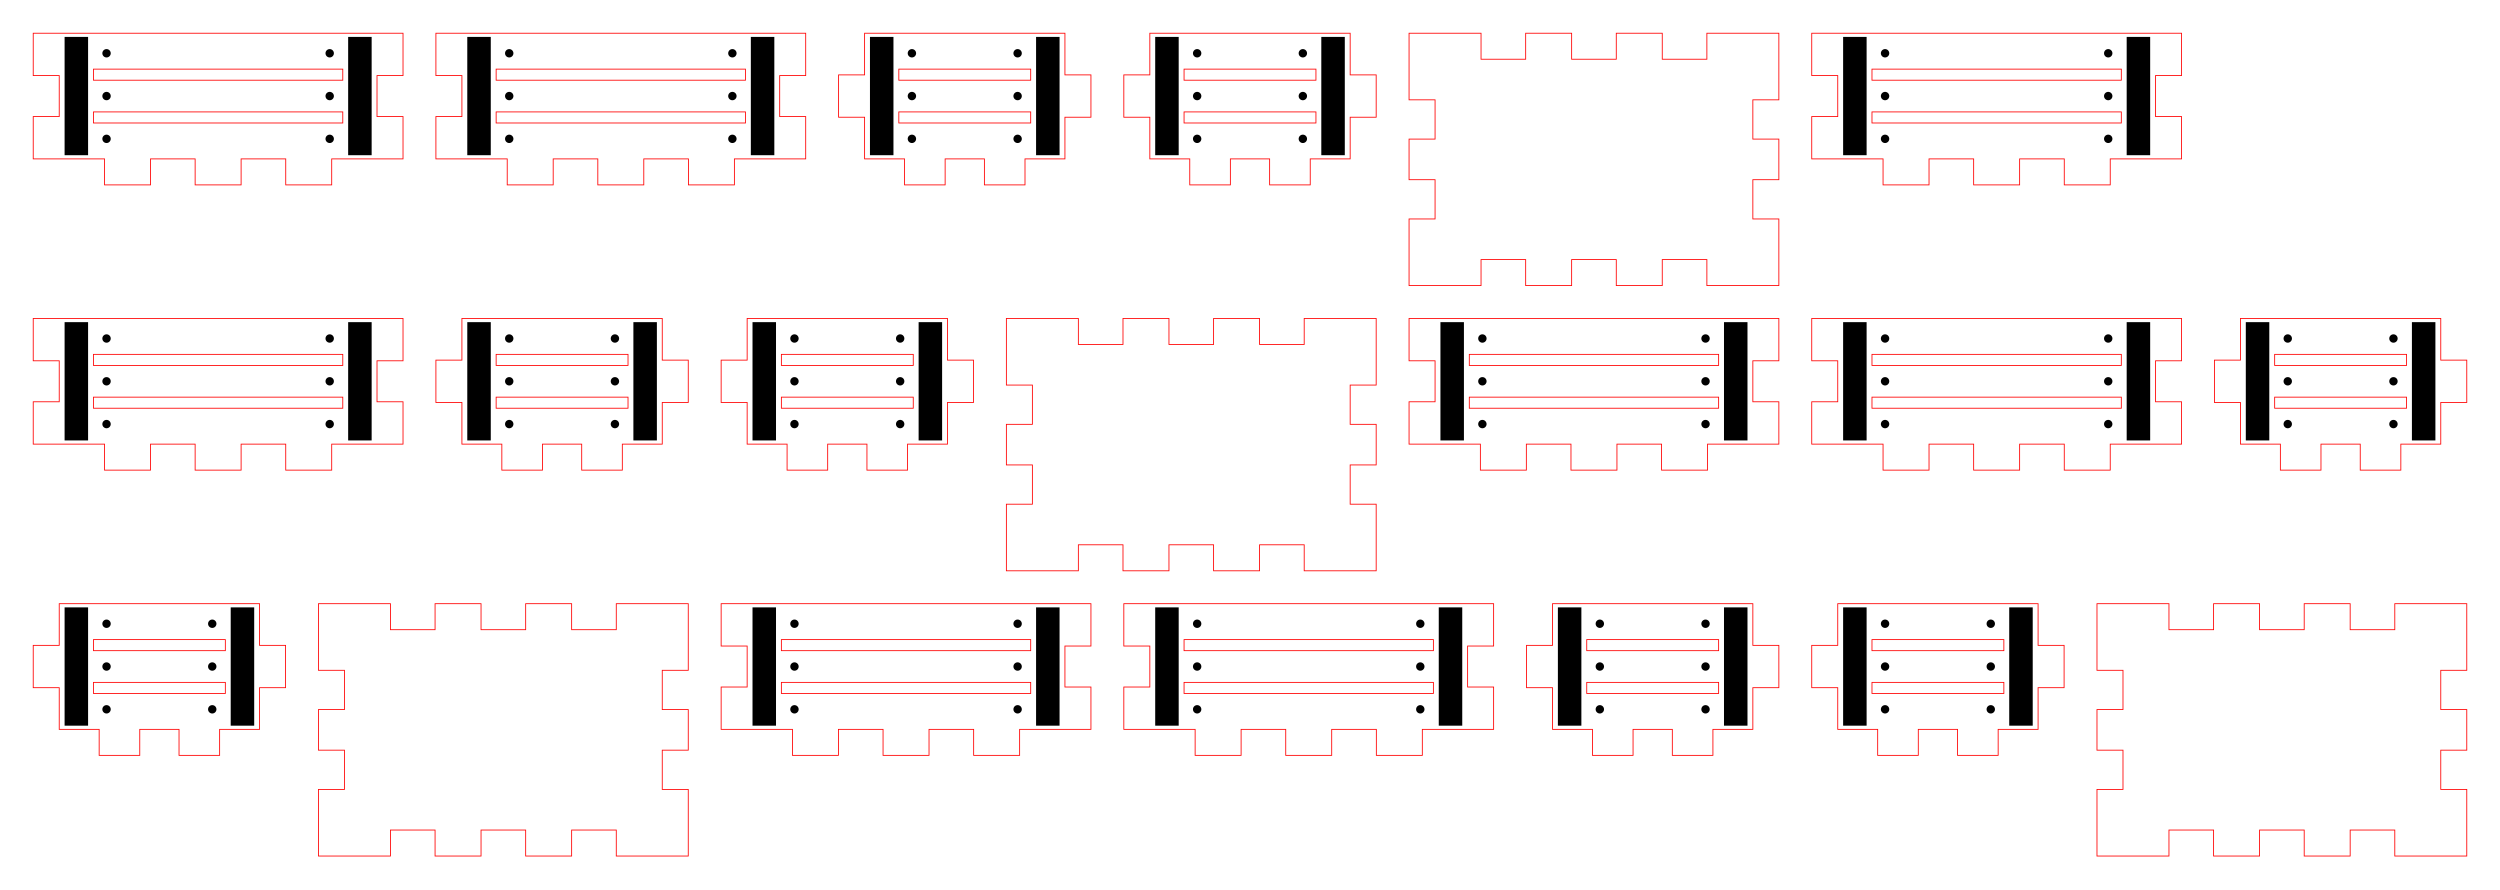
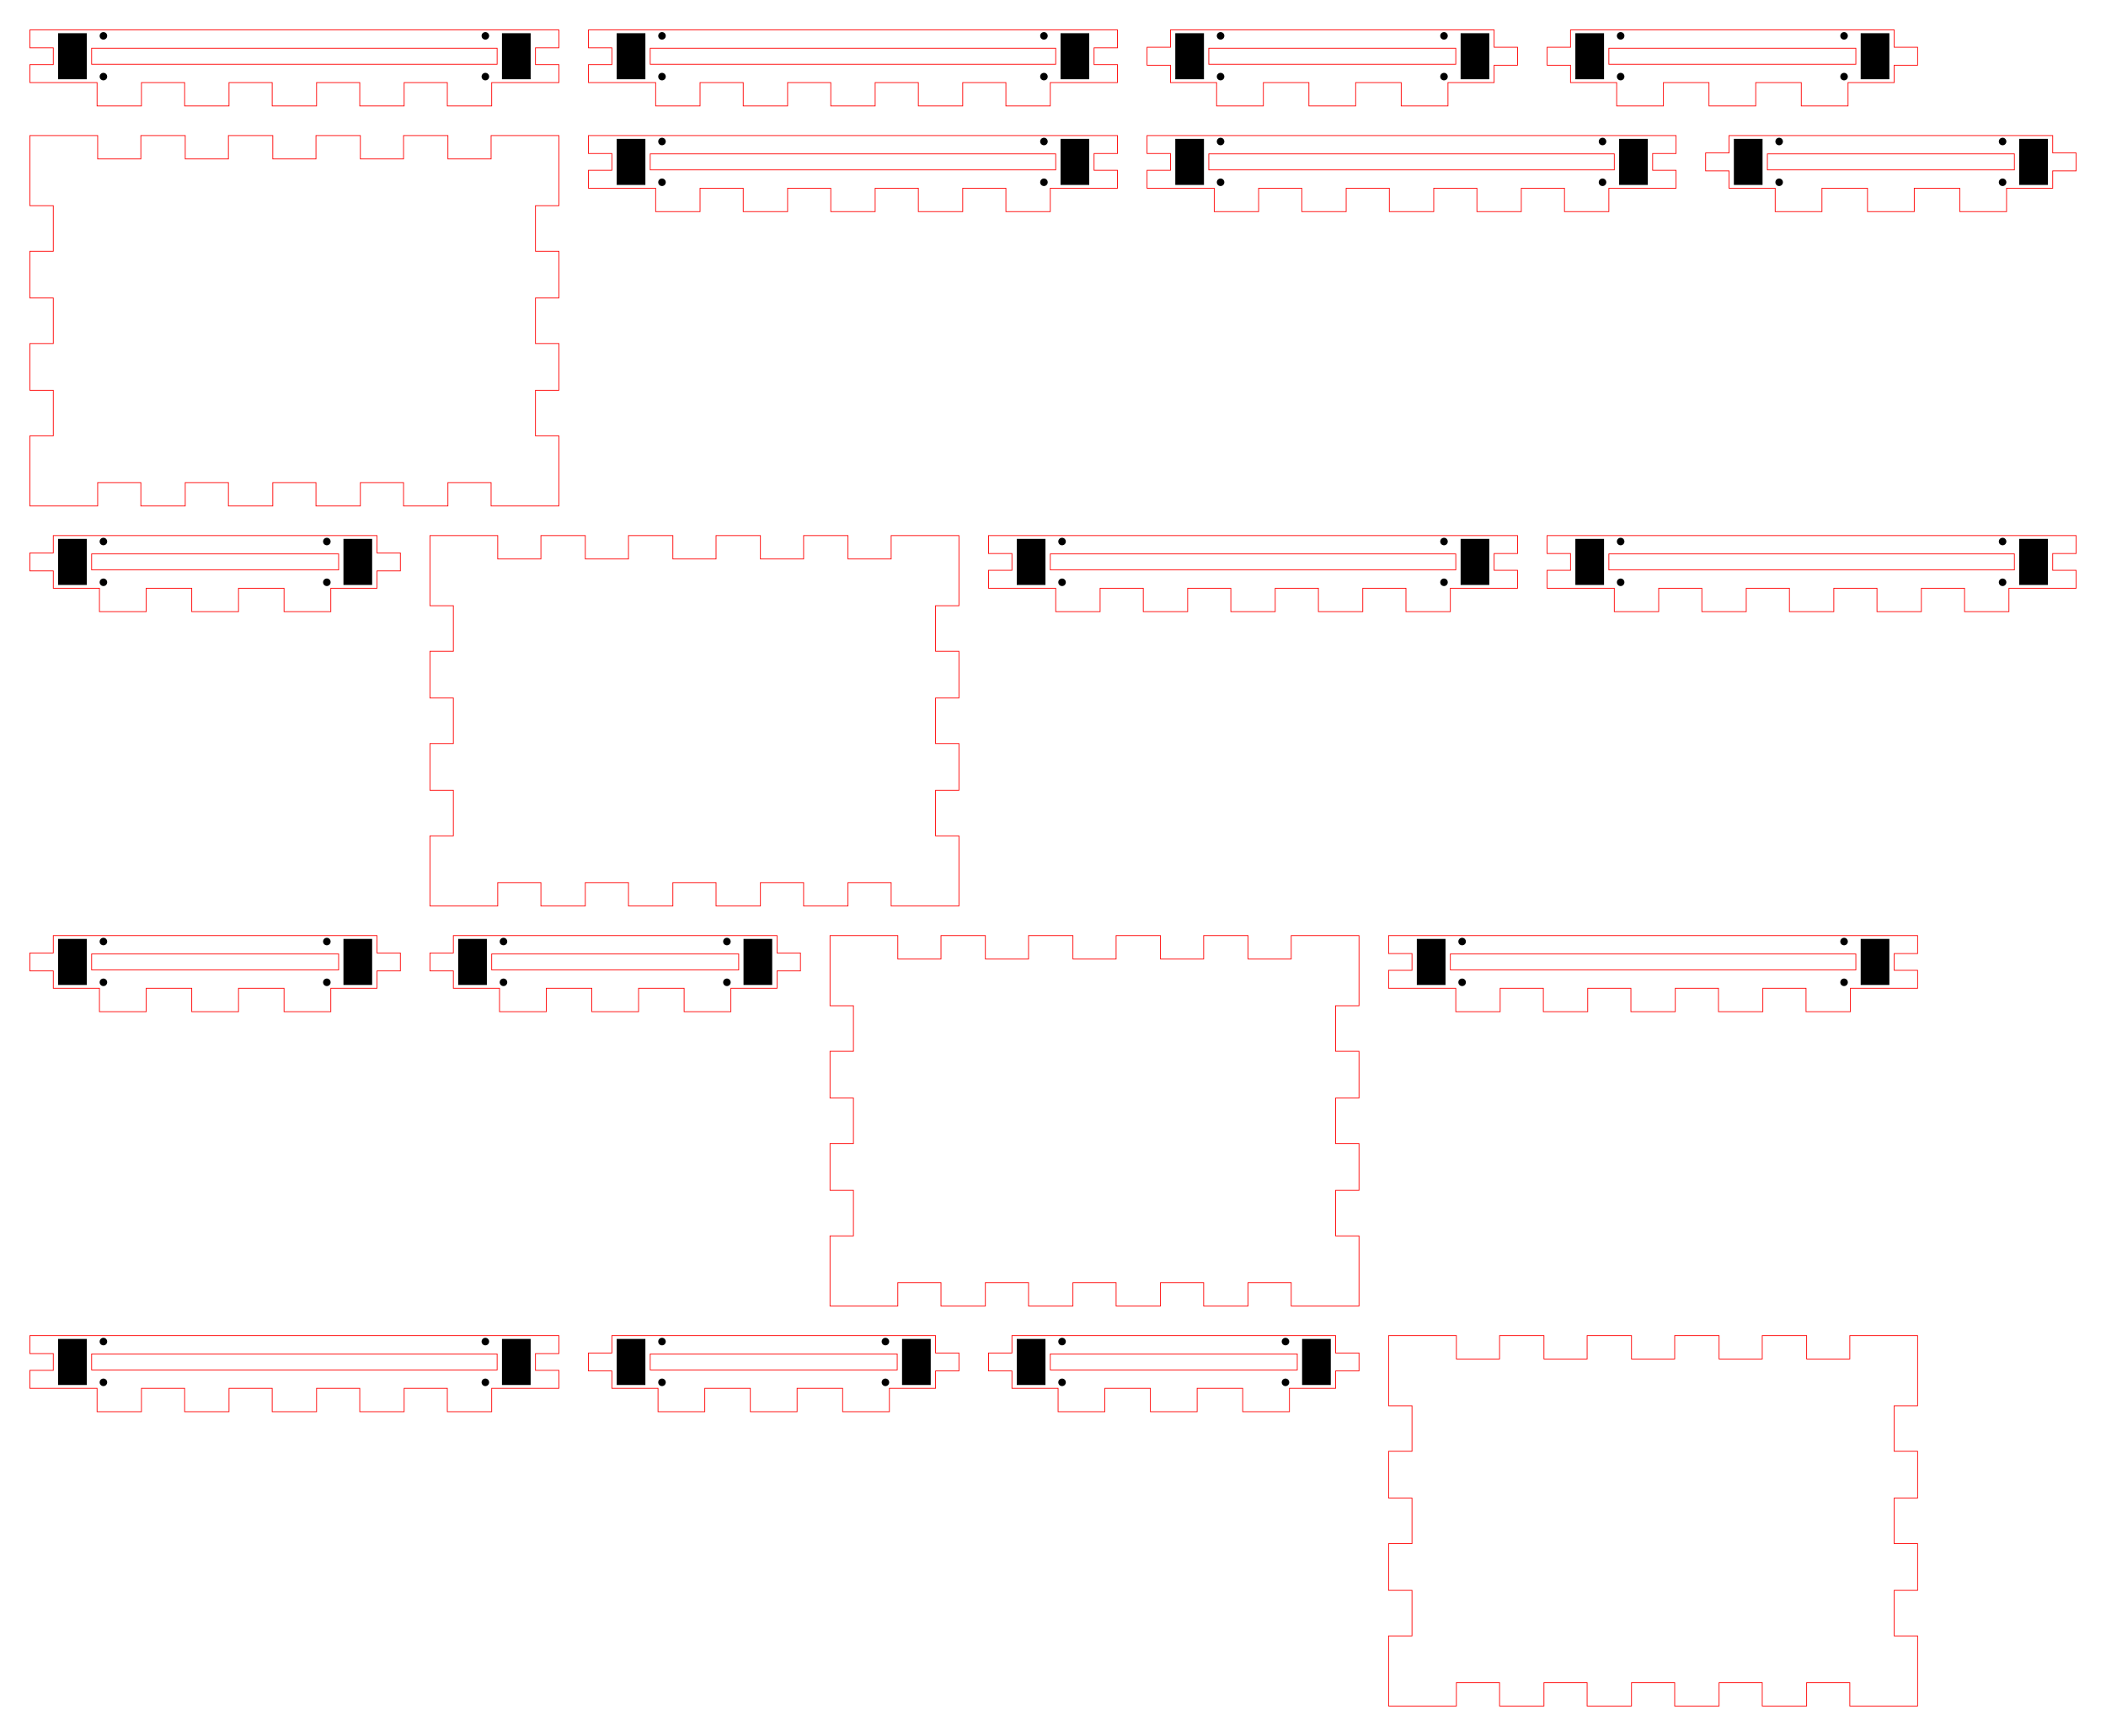
- <svg xmlns="http://www.w3.org/2000/svg" width="298mm" height="106mm" viewBox="0 0 298 106">
+ <svg xmlns="http://www.w3.org/2000/svg" width="279mm" height="230mm" viewBox="0 0 279 230">
  <g id="RASTER" class="layer-raster" fill="#000000" fill-rule="nonzero" stroke="none">
    <g class="piece" data-piece="crate-CRUMBLE-front">
-       <path d="M7.7 4.4L10.5 4.4L10.5 18.5L7.7 18.5Z" />
-       <path d="M41.5 4.4L44.3 4.4L44.3 18.5L41.5 18.5Z" />
-       <circle cx="12.7" cy="6.35" r="0.5" />
-       <circle cx="39.3" cy="6.35" r="0.5" />
-       <circle cx="12.7" cy="11.45" r="0.5" />
-       <circle cx="39.3" cy="11.45" r="0.5" />
-       <circle cx="12.7" cy="16.55" r="0.5" />
-       <circle cx="39.3" cy="16.55" r="0.5" />
+       <path d="M7.7 4.4L11.5 4.4L11.5 10.5L7.7 10.5Z" />
+       <path d="M66.5 4.4L70.3 4.4L70.3 10.5L66.5 10.5Z" />
+       <circle cx="13.7" cy="4.75" r="0.5" />
+       <circle cx="64.3" cy="4.75" r="0.5" />
+       <circle cx="13.7" cy="10.15" r="0.5" />
+       <circle cx="64.3" cy="10.15" r="0.5" />
    </g>
    <g class="piece" data-piece="crate-CRUMBLE-back">
-       <path d="M55.7 4.4L58.5 4.4L58.5 18.5L55.7 18.5Z" />
-       <path d="M89.5 4.4L92.3 4.4L92.3 18.5L89.5 18.5Z" />
-       <circle cx="60.7" cy="6.35" r="0.5" />
-       <circle cx="87.3" cy="6.35" r="0.5" />
-       <circle cx="60.7" cy="11.45" r="0.5" />
-       <circle cx="87.3" cy="11.45" r="0.5" />
-       <circle cx="60.7" cy="16.55" r="0.5" />
-       <circle cx="87.3" cy="16.55" r="0.5" />
+       <path d="M81.7 4.4L85.5 4.4L85.5 10.5L81.7 10.5Z" />
+       <path d="M140.5 4.4L144.3 4.4L144.3 10.5L140.5 10.5Z" />
+       <circle cx="87.7" cy="4.75" r="0.5" />
+       <circle cx="138.3" cy="4.75" r="0.5" />
+       <circle cx="87.7" cy="10.15" r="0.5" />
+       <circle cx="138.3" cy="10.15" r="0.5" />
    </g>
    <g class="piece" data-piece="crate-CRUMBLE-side-1">
-       <path d="M103.7 4.4L106.5 4.4L106.5 18.5L103.7 18.5Z" />
-       <path d="M123.5 4.4L126.3 4.4L126.3 18.5L123.5 18.5Z" />
-       <circle cx="108.7" cy="6.35" r="0.5" />
-       <circle cx="121.3" cy="6.35" r="0.5" />
-       <circle cx="108.7" cy="11.45" r="0.5" />
-       <circle cx="121.3" cy="11.45" r="0.5" />
-       <circle cx="108.7" cy="16.55" r="0.5" />
-       <circle cx="121.3" cy="16.55" r="0.5" />
+       <path d="M155.7 4.4L159.5 4.4L159.5 10.5L155.7 10.5Z" />
+       <path d="M193.5 4.4L197.3 4.4L197.3 10.5L193.5 10.5Z" />
+       <circle cx="161.7" cy="4.75" r="0.5" />
+       <circle cx="191.3" cy="4.75" r="0.5" />
+       <circle cx="161.7" cy="10.15" r="0.5" />
+       <circle cx="191.3" cy="10.15" r="0.5" />
    </g>
    <g class="piece" data-piece="crate-CRUMBLE-side-2">
-       <path d="M137.7 4.4L140.5 4.4L140.5 18.5L137.7 18.5Z" />
-       <path d="M157.5 4.4L160.3 4.4L160.3 18.5L157.5 18.5Z" />
-       <circle cx="142.7" cy="6.35" r="0.5" />
-       <circle cx="155.3" cy="6.35" r="0.5" />
-       <circle cx="142.7" cy="11.45" r="0.5" />
-       <circle cx="155.3" cy="11.45" r="0.5" />
-       <circle cx="142.7" cy="16.55" r="0.5" />
-       <circle cx="155.3" cy="16.55" r="0.5" />
+       <path d="M208.7 4.4L212.5 4.4L212.5 10.5L208.7 10.5Z" />
+       <path d="M246.5 4.4L250.3 4.4L250.3 10.5L246.5 10.5Z" />
+       <circle cx="214.7" cy="4.75" r="0.5" />
+       <circle cx="244.3" cy="4.75" r="0.5" />
+       <circle cx="214.7" cy="10.15" r="0.5" />
+       <circle cx="244.3" cy="10.15" r="0.5" />
    </g>
    <g class="piece" data-piece="crate-BISCOTTI-front">
-       <path d="M219.7 4.4L222.5 4.4L222.5 18.5L219.7 18.5Z" />
-       <path d="M253.5 4.4L256.3 4.4L256.3 18.5L253.5 18.5Z" />
-       <circle cx="224.7" cy="6.35" r="0.5" />
-       <circle cx="251.3" cy="6.35" r="0.5" />
-       <circle cx="224.7" cy="11.45" r="0.5" />
-       <circle cx="251.3" cy="11.45" r="0.5" />
-       <circle cx="224.7" cy="16.55" r="0.5" />
-       <circle cx="251.3" cy="16.55" r="0.5" />
+       <path d="M81.7 18.4L85.5 18.4L85.5 24.5L81.7 24.5Z" />
+       <path d="M140.5 18.4L144.3 18.4L144.3 24.5L140.5 24.5Z" />
+       <circle cx="87.7" cy="18.75" r="0.5" />
+       <circle cx="138.3" cy="18.75" r="0.5" />
+       <circle cx="87.7" cy="24.15" r="0.5" />
+       <circle cx="138.3" cy="24.15" r="0.5" />
    </g>
    <g class="piece" data-piece="crate-BISCOTTI-back">
-       <path d="M7.7 38.4L10.5 38.4L10.5 52.5L7.7 52.5Z" />
-       <path d="M41.5 38.4L44.3 38.4L44.3 52.5L41.5 52.5Z" />
-       <circle cx="12.7" cy="40.35" r="0.5" />
-       <circle cx="39.3" cy="40.35" r="0.5" />
-       <circle cx="12.7" cy="45.45" r="0.5" />
-       <circle cx="39.3" cy="45.45" r="0.5" />
-       <circle cx="12.7" cy="50.55" r="0.5" />
-       <circle cx="39.3" cy="50.55" r="0.5" />
+       <path d="M155.7 18.4L159.5 18.4L159.5 24.5L155.7 24.5Z" />
+       <path d="M214.5 18.4L218.3 18.4L218.3 24.5L214.5 24.5Z" />
+       <circle cx="161.7" cy="18.75" r="0.5" />
+       <circle cx="212.3" cy="18.75" r="0.5" />
+       <circle cx="161.7" cy="24.15" r="0.5" />
+       <circle cx="212.3" cy="24.15" r="0.5" />
    </g>
    <g class="piece" data-piece="crate-BISCOTTI-side-1">
-       <path d="M55.7 38.4L58.5 38.4L58.5 52.5L55.7 52.5Z" />
-       <path d="M75.5 38.4L78.3 38.4L78.3 52.5L75.5 52.5Z" />
-       <circle cx="60.7" cy="40.35" r="0.5" />
-       <circle cx="73.3" cy="40.35" r="0.5" />
-       <circle cx="60.7" cy="45.45" r="0.5" />
-       <circle cx="73.3" cy="45.45" r="0.5" />
-       <circle cx="60.7" cy="50.55" r="0.5" />
-       <circle cx="73.3" cy="50.55" r="0.5" />
+       <path d="M229.7 18.4L233.5 18.4L233.5 24.5L229.7 24.5Z" />
+       <path d="M267.5 18.4L271.3 18.4L271.3 24.5L267.5 24.5Z" />
+       <circle cx="235.7" cy="18.75" r="0.5" />
+       <circle cx="265.3" cy="18.75" r="0.5" />
+       <circle cx="235.7" cy="24.15" r="0.5" />
+       <circle cx="265.3" cy="24.15" r="0.5" />
    </g>
    <g class="piece" data-piece="crate-BISCOTTI-side-2">
-       <path d="M89.7 38.4L92.5 38.4L92.5 52.5L89.7 52.5Z" />
-       <path d="M109.5 38.4L112.3 38.4L112.3 52.5L109.5 52.5Z" />
-       <circle cx="94.7" cy="40.35" r="0.5" />
-       <circle cx="107.3" cy="40.35" r="0.5" />
-       <circle cx="94.7" cy="45.45" r="0.5" />
-       <circle cx="107.3" cy="45.45" r="0.5" />
-       <circle cx="94.7" cy="50.55" r="0.5" />
-       <circle cx="107.3" cy="50.55" r="0.5" />
+       <path d="M7.7 71.4L11.5 71.4L11.5 77.5L7.7 77.5Z" />
+       <path d="M45.5 71.4L49.3 71.4L49.3 77.5L45.5 77.5Z" />
+       <circle cx="13.7" cy="71.75" r="0.5" />
+       <circle cx="43.3" cy="71.75" r="0.5" />
+       <circle cx="13.7" cy="77.15" r="0.5" />
+       <circle cx="43.3" cy="77.15" r="0.5" />
    </g>
    <g class="piece" data-piece="crate-GINGERSNAP-front">
-       <path d="M171.7 38.4L174.5 38.4L174.5 52.5L171.7 52.5Z" />
-       <path d="M205.5 38.4L208.3 38.4L208.3 52.5L205.5 52.5Z" />
-       <circle cx="176.7" cy="40.35" r="0.5" />
-       <circle cx="203.3" cy="40.35" r="0.5" />
-       <circle cx="176.7" cy="45.45" r="0.5" />
-       <circle cx="203.3" cy="45.45" r="0.5" />
-       <circle cx="176.7" cy="50.55" r="0.5" />
-       <circle cx="203.3" cy="50.55" r="0.5" />
+       <path d="M134.7 71.4L138.5 71.4L138.5 77.5L134.7 77.5Z" />
+       <path d="M193.5 71.4L197.3 71.4L197.3 77.5L193.5 77.5Z" />
+       <circle cx="140.7" cy="71.75" r="0.5" />
+       <circle cx="191.3" cy="71.75" r="0.5" />
+       <circle cx="140.7" cy="77.15" r="0.5" />
+       <circle cx="191.3" cy="77.15" r="0.5" />
    </g>
    <g class="piece" data-piece="crate-GINGERSNAP-back">
-       <path d="M219.7 38.4L222.5 38.4L222.5 52.5L219.7 52.5Z" />
-       <path d="M253.5 38.4L256.3 38.4L256.3 52.5L253.5 52.5Z" />
-       <circle cx="224.7" cy="40.35" r="0.5" />
-       <circle cx="251.3" cy="40.35" r="0.5" />
-       <circle cx="224.7" cy="45.45" r="0.5" />
-       <circle cx="251.3" cy="45.45" r="0.5" />
-       <circle cx="224.7" cy="50.55" r="0.5" />
-       <circle cx="251.3" cy="50.55" r="0.5" />
+       <path d="M208.7 71.4L212.5 71.4L212.5 77.5L208.7 77.5Z" />
+       <path d="M267.5 71.4L271.3 71.4L271.3 77.5L267.5 77.5Z" />
+       <circle cx="214.7" cy="71.75" r="0.5" />
+       <circle cx="265.3" cy="71.75" r="0.5" />
+       <circle cx="214.7" cy="77.15" r="0.5" />
+       <circle cx="265.3" cy="77.15" r="0.5" />
    </g>
    <g class="piece" data-piece="crate-GINGERSNAP-side-1">
-       <path d="M267.7 38.4L270.5 38.4L270.5 52.5L267.7 52.5Z" />
-       <path d="M287.5 38.4L290.3 38.4L290.3 52.5L287.5 52.5Z" />
-       <circle cx="272.7" cy="40.35" r="0.5" />
-       <circle cx="285.3" cy="40.35" r="0.5" />
-       <circle cx="272.7" cy="45.45" r="0.5" />
-       <circle cx="285.3" cy="45.45" r="0.5" />
-       <circle cx="272.7" cy="50.55" r="0.5" />
-       <circle cx="285.3" cy="50.55" r="0.5" />
+       <path d="M7.7 124.4L11.5 124.4L11.5 130.5L7.7 130.5Z" />
+       <path d="M45.5 124.4L49.3 124.4L49.3 130.5L45.5 130.5Z" />
+       <circle cx="13.7" cy="124.75" r="0.5" />
+       <circle cx="43.3" cy="124.75" r="0.5" />
+       <circle cx="13.7" cy="130.15" r="0.5" />
+       <circle cx="43.3" cy="130.15" r="0.5" />
    </g>
    <g class="piece" data-piece="crate-GINGERSNAP-side-2">
-       <path d="M7.7 72.4L10.5 72.4L10.5 86.5L7.7 86.5Z" />
-       <path d="M27.5 72.4L30.3 72.4L30.3 86.5L27.5 86.5Z" />
-       <circle cx="12.7" cy="74.35" r="0.5" />
-       <circle cx="25.3" cy="74.35" r="0.5" />
-       <circle cx="12.7" cy="79.45" r="0.5" />
-       <circle cx="25.3" cy="79.45" r="0.5" />
-       <circle cx="12.7" cy="84.55" r="0.5" />
-       <circle cx="25.3" cy="84.55" r="0.5" />
+       <path d="M60.7 124.4L64.5 124.4L64.5 130.5L60.7 130.5Z" />
+       <path d="M98.5 124.4L102.3 124.4L102.3 130.5L98.5 130.5Z" />
+       <circle cx="66.7" cy="124.75" r="0.5" />
+       <circle cx="96.3" cy="124.75" r="0.5" />
+       <circle cx="66.7" cy="130.15" r="0.5" />
+       <circle cx="96.3" cy="130.15" r="0.5" />
    </g>
    <g class="piece" data-piece="crate-SHORTBREAD-front">
-       <path d="M89.7 72.4L92.5 72.4L92.5 86.5L89.7 86.5Z" />
-       <path d="M123.5 72.4L126.3 72.4L126.3 86.5L123.5 86.5Z" />
-       <circle cx="94.7" cy="74.35" r="0.5" />
-       <circle cx="121.3" cy="74.35" r="0.5" />
-       <circle cx="94.7" cy="79.45" r="0.5" />
-       <circle cx="121.3" cy="79.45" r="0.5" />
-       <circle cx="94.7" cy="84.55" r="0.5" />
-       <circle cx="121.3" cy="84.55" r="0.5" />
+       <path d="M187.7 124.4L191.5 124.4L191.5 130.5L187.7 130.5Z" />
+       <path d="M246.5 124.4L250.3 124.4L250.3 130.5L246.5 130.5Z" />
+       <circle cx="193.7" cy="124.75" r="0.5" />
+       <circle cx="244.3" cy="124.75" r="0.5" />
+       <circle cx="193.7" cy="130.15" r="0.5" />
+       <circle cx="244.3" cy="130.15" r="0.5" />
    </g>
    <g class="piece" data-piece="crate-SHORTBREAD-back">
-       <path d="M137.7 72.4L140.5 72.4L140.5 86.5L137.7 86.5Z" />
-       <path d="M171.5 72.4L174.3 72.4L174.3 86.5L171.5 86.5Z" />
-       <circle cx="142.7" cy="74.35" r="0.5" />
-       <circle cx="169.3" cy="74.35" r="0.5" />
-       <circle cx="142.7" cy="79.45" r="0.5" />
-       <circle cx="169.3" cy="79.45" r="0.5" />
-       <circle cx="142.7" cy="84.55" r="0.5" />
-       <circle cx="169.3" cy="84.55" r="0.5" />
+       <path d="M7.7 177.4L11.5 177.4L11.5 183.5L7.7 183.5Z" />
+       <path d="M66.5 177.4L70.3 177.4L70.3 183.5L66.5 183.5Z" />
+       <circle cx="13.7" cy="177.75" r="0.5" />
+       <circle cx="64.3" cy="177.75" r="0.5" />
+       <circle cx="13.7" cy="183.15" r="0.5" />
+       <circle cx="64.3" cy="183.15" r="0.5" />
    </g>
    <g class="piece" data-piece="crate-SHORTBREAD-side-1">
-       <path d="M185.7 72.4L188.5 72.4L188.5 86.5L185.7 86.5Z" />
-       <path d="M205.5 72.4L208.3 72.4L208.3 86.5L205.5 86.5Z" />
-       <circle cx="190.7" cy="74.35" r="0.5" />
-       <circle cx="203.3" cy="74.35" r="0.5" />
-       <circle cx="190.7" cy="79.45" r="0.5" />
-       <circle cx="203.3" cy="79.45" r="0.5" />
-       <circle cx="190.7" cy="84.55" r="0.5" />
-       <circle cx="203.3" cy="84.55" r="0.5" />
+       <path d="M81.7 177.4L85.5 177.4L85.5 183.5L81.7 183.5Z" />
+       <path d="M119.5 177.4L123.3 177.4L123.3 183.5L119.5 183.5Z" />
+       <circle cx="87.7" cy="177.75" r="0.5" />
+       <circle cx="117.3" cy="177.75" r="0.5" />
+       <circle cx="87.7" cy="183.15" r="0.5" />
+       <circle cx="117.3" cy="183.15" r="0.5" />
    </g>
    <g class="piece" data-piece="crate-SHORTBREAD-side-2">
-       <path d="M219.7 72.4L222.5 72.4L222.5 86.5L219.7 86.5Z" />
-       <path d="M239.5 72.4L242.3 72.4L242.3 86.5L239.5 86.5Z" />
-       <circle cx="224.7" cy="74.35" r="0.5" />
-       <circle cx="237.3" cy="74.35" r="0.5" />
-       <circle cx="224.7" cy="79.45" r="0.5" />
-       <circle cx="237.3" cy="79.45" r="0.5" />
-       <circle cx="224.7" cy="84.55" r="0.5" />
-       <circle cx="237.3" cy="84.55" r="0.5" />
+       <path d="M134.7 177.4L138.5 177.4L138.5 183.5L134.7 183.5Z" />
+       <path d="M172.5 177.4L176.3 177.4L176.3 183.5L172.5 183.5Z" />
+       <circle cx="140.7" cy="177.75" r="0.5" />
+       <circle cx="170.3" cy="177.75" r="0.5" />
+       <circle cx="140.7" cy="183.15" r="0.5" />
+       <circle cx="170.3" cy="183.15" r="0.5" />
    </g>
  </g>
  <g id="CUT" class="layer-cut" fill="none" stroke="#ff0000" stroke-width="0.1">
    <g class="piece" data-piece="crate-CRUMBLE-front">
-       <path d="M7.1 3.96L44.9 3.96L48.04 3.96L48.04 9.007L44.94 9.007L44.94 13.893L48.04 13.893L48.04 18.94L44.9 18.94L39.54 18.94L39.54 22.04L34.06 22.04L34.06 18.94L28.74 18.94L28.74 22.04L23.26 22.04L23.26 18.94L17.94 18.94L17.94 22.04L12.46 22.04L12.46 18.94L7.1 18.94L3.96 18.94L3.96 13.893L7.06 13.893L7.06 9.007L3.96 9.007L3.96 3.96Z" />
-       <path d="M11.14 8.24L40.86 8.24L40.86 9.56L11.14 9.56Z" />
-       <path d="M11.14 13.34L40.86 13.34L40.86 14.66L11.14 14.66Z" />
+       <path d="M7.1 3.96L70.9 3.96L74.04 3.96L74.04 6.34L70.94 6.34L70.94 8.56L74.04 8.56L74.04 10.94L70.9 10.94L65.14 10.94L65.14 14.04L59.26 14.04L59.26 10.94L53.54 10.94L53.54 14.04L47.66 14.04L47.66 10.94L41.94 10.94L41.94 14.04L36.06 14.04L36.06 10.94L30.34 10.94L30.34 14.04L24.46 14.04L24.46 10.94L18.74 10.94L18.74 14.04L12.86 14.04L12.86 10.94L7.1 10.94L3.96 10.94L3.96 8.56L7.06 8.56L7.06 6.34L3.96 6.34L3.96 3.96Z" />
+       <path d="M12.14 6.39L65.86 6.39L65.86 8.51L12.14 8.51Z" />
    </g>
    <g class="piece" data-piece="crate-CRUMBLE-back">
-       <path d="M55.1 3.96L92.9 3.96L96.04 3.96L96.04 9.007L92.94 9.007L92.94 13.893L96.04 13.893L96.04 18.94L92.9 18.94L87.54 18.94L87.54 22.04L82.06 22.04L82.06 18.94L76.74 18.94L76.74 22.04L71.26 22.04L71.26 18.94L65.94 18.94L65.94 22.04L60.46 22.04L60.46 18.94L55.1 18.94L51.96 18.94L51.96 13.893L55.06 13.893L55.06 9.007L51.96 9.007L51.96 3.96Z" />
-       <path d="M59.14 8.24L88.86 8.24L88.86 9.56L59.14 9.56Z" />
-       <path d="M59.14 13.34L88.86 13.34L88.86 14.66L59.14 14.66Z" />
+       <path d="M81.1 3.96L144.9 3.96L148.04 3.96L148.04 6.34L144.94 6.34L144.94 8.56L148.04 8.56L148.04 10.94L144.9 10.94L139.14 10.94L139.14 14.04L133.26 14.04L133.26 10.94L127.54 10.94L127.54 14.04L121.66 14.04L121.66 10.94L115.94 10.94L115.94 14.04L110.06 14.04L110.06 10.94L104.34 10.94L104.34 14.04L98.46 14.04L98.46 10.94L92.74 10.94L92.74 14.04L86.86 14.04L86.86 10.94L81.1 10.94L77.96 10.94L77.96 8.56L81.06 8.56L81.06 6.34L77.96 6.34L77.96 3.96Z" />
+       <path d="M86.14 6.39L139.86 6.39L139.86 8.51L86.14 8.51Z" />
    </g>
    <g class="piece" data-piece="crate-CRUMBLE-side-1">
-       <path d="M103.06 3.96L126.94 3.96L126.94 8.927L130.04 8.927L130.04 13.973L126.94 13.973L126.94 18.94L122.18 18.94L122.18 22.04L117.34 22.04L117.34 18.94L112.66 18.94L112.66 22.04L107.82 22.04L107.82 18.94L103.06 18.94L103.06 13.973L99.96 13.973L99.96 8.927L103.06 8.927Z" />
-       <path d="M107.14 8.24L122.86 8.24L122.86 9.56L107.14 9.56Z" />
-       <path d="M107.14 13.34L122.86 13.34L122.86 14.66L107.14 14.66Z" />
+       <path d="M155.06 3.96L197.94 3.96L197.94 6.26L201.04 6.26L201.04 8.64L197.94 8.64L197.94 10.94L191.826 10.94L191.826 14.04L185.631 14.04L185.631 10.94L179.597 10.94L179.597 14.04L173.403 14.04L173.403 10.94L167.369 10.94L167.369 14.04L161.174 14.04L161.174 10.94L155.06 10.94L155.06 8.64L151.96 8.64L151.96 6.26L155.06 6.26Z" />
+       <path d="M160.14 6.39L192.86 6.39L192.86 8.51L160.14 8.51Z" />
    </g>
    <g class="piece" data-piece="crate-CRUMBLE-side-2">
-       <path d="M137.06 3.96L160.94 3.96L160.94 8.927L164.04 8.927L164.04 13.973L160.94 13.973L160.94 18.94L156.18 18.94L156.18 22.04L151.34 22.04L151.34 18.94L146.66 18.94L146.66 22.04L141.82 22.04L141.82 18.94L137.06 18.94L137.06 13.973L133.96 13.973L133.96 8.927L137.06 8.927Z" />
-       <path d="M141.14 8.24L156.86 8.24L156.86 9.56L141.14 9.56Z" />
-       <path d="M141.14 13.34L156.86 13.34L156.86 14.66L141.14 14.66Z" />
+       <path d="M208.06 3.96L250.94 3.96L250.94 6.26L254.04 6.26L254.04 8.64L250.94 8.64L250.94 10.94L244.826 10.94L244.826 14.04L238.631 14.04L238.631 10.94L232.597 10.94L232.597 14.04L226.403 14.04L226.403 10.94L220.369 10.94L220.369 14.04L214.174 14.04L214.174 10.94L208.06 10.94L208.06 8.64L204.96 8.64L204.96 6.26L208.06 6.26Z" />
+       <path d="M213.14 6.39L245.86 6.39L245.86 8.51L213.14 8.51Z" />
    </g>
    <g class="piece" data-piece="crate-CRUMBLE-base">
-       <path d="M167.96 3.96L171.1 3.96L176.54 3.96L176.54 7.06L181.86 7.06L181.86 3.96L187.34 3.96L187.34 7.06L192.66 7.06L192.66 3.96L198.14 3.96L198.14 7.06L203.46 7.06L203.46 3.96L208.9 3.96L212.04 3.96L212.04 7.1L212.04 11.9L208.94 11.9L208.94 16.58L212.04 16.58L212.04 21.42L208.94 21.42L208.94 26.1L212.04 26.1L212.04 30.9L212.04 34.04L208.9 34.04L203.46 34.04L203.46 30.94L198.14 30.94L198.14 34.04L192.66 34.04L192.66 30.94L187.34 30.94L187.34 34.04L181.86 34.04L181.86 30.94L176.54 30.94L176.54 34.04L171.1 34.04L167.96 34.04L167.96 30.9L167.96 26.1L171.06 26.1L171.06 21.42L167.96 21.42L167.96 16.58L171.06 16.58L171.06 11.9L167.96 11.9L167.96 7.1Z" />
+       <path d="M3.96 17.96L7.1 17.96L12.94 17.96L12.94 21.06L18.66 21.06L18.66 17.96L24.54 17.96L24.54 21.06L30.26 21.06L30.26 17.96L36.14 17.96L36.14 21.06L41.86 21.06L41.86 17.96L47.74 17.96L47.74 21.06L53.46 21.06L53.46 17.96L59.34 17.96L59.34 21.06L65.06 21.06L65.06 17.96L70.9 17.96L74.04 17.96L74.04 21.1L74.04 27.254L70.94 27.254L70.94 33.289L74.04 33.289L74.04 39.483L70.94 39.483L70.94 45.517L74.04 45.517L74.04 51.711L70.94 51.711L70.94 57.746L74.04 57.746L74.04 63.9L74.04 67.04L70.9 67.04L65.06 67.04L65.06 63.94L59.34 63.94L59.34 67.04L53.46 67.04L53.46 63.94L47.74 63.94L47.74 67.04L41.86 67.04L41.86 63.94L36.14 63.94L36.14 67.04L30.26 67.04L30.26 63.94L24.54 63.94L24.54 67.04L18.66 67.04L18.66 63.94L12.94 63.94L12.94 67.04L7.1 67.04L3.96 67.04L3.96 63.9L3.96 57.746L7.06 57.746L7.06 51.711L3.96 51.711L3.96 45.517L7.06 45.517L7.06 39.483L3.96 39.483L3.96 33.289L7.06 33.289L7.06 27.254L3.96 27.254L3.96 21.1Z" />
    </g>
    <g class="piece" data-piece="crate-BISCOTTI-front">
-       <path d="M219.1 3.96L256.9 3.96L260.04 3.96L260.04 9.007L256.94 9.007L256.94 13.893L260.04 13.893L260.04 18.94L256.9 18.94L251.54 18.94L251.54 22.04L246.06 22.04L246.06 18.94L240.74 18.94L240.74 22.04L235.26 22.04L235.26 18.94L229.94 18.94L229.94 22.04L224.46 22.04L224.46 18.94L219.1 18.94L215.96 18.94L215.96 13.893L219.06 13.893L219.06 9.007L215.96 9.007L215.96 3.96Z" />
-       <path d="M223.14 8.24L252.86 8.24L252.86 9.56L223.14 9.56Z" />
-       <path d="M223.14 13.34L252.86 13.34L252.86 14.66L223.14 14.66Z" />
+       <path d="M81.1 17.96L144.9 17.96L148.04 17.96L148.04 20.34L144.94 20.34L144.94 22.56L148.04 22.56L148.04 24.94L144.9 24.94L139.14 24.94L139.14 28.04L133.26 28.04L133.26 24.94L127.54 24.94L127.54 28.04L121.66 28.04L121.66 24.94L115.94 24.94L115.94 28.04L110.06 28.04L110.06 24.94L104.34 24.94L104.34 28.04L98.46 28.04L98.46 24.94L92.74 24.94L92.74 28.04L86.86 28.04L86.86 24.94L81.1 24.94L77.96 24.94L77.96 22.56L81.06 22.56L81.06 20.34L77.96 20.34L77.96 17.96Z" />
+       <path d="M86.14 20.39L139.86 20.39L139.86 22.51L86.14 22.51Z" />
    </g>
    <g class="piece" data-piece="crate-BISCOTTI-back">
-       <path d="M7.1 37.96L44.9 37.96L48.04 37.96L48.04 43.007L44.94 43.007L44.94 47.893L48.04 47.893L48.04 52.94L44.9 52.94L39.54 52.94L39.54 56.04L34.06 56.04L34.06 52.94L28.74 52.94L28.74 56.04L23.26 56.04L23.26 52.94L17.94 52.94L17.94 56.04L12.46 56.04L12.46 52.94L7.1 52.94L3.96 52.94L3.96 47.893L7.06 47.893L7.06 43.007L3.96 43.007L3.96 37.96Z" />
-       <path d="M11.14 42.24L40.86 42.24L40.86 43.56L11.14 43.56Z" />
-       <path d="M11.14 47.34L40.86 47.34L40.86 48.66L11.14 48.66Z" />
+       <path d="M155.1 17.96L218.9 17.96L222.04 17.96L222.04 20.34L218.94 20.34L218.94 22.56L222.04 22.56L222.04 24.94L218.9 24.94L213.14 24.94L213.14 28.04L207.26 28.04L207.26 24.94L201.54 24.94L201.54 28.04L195.66 28.04L195.66 24.94L189.94 24.94L189.94 28.04L184.06 28.04L184.06 24.94L178.34 24.94L178.34 28.04L172.46 28.04L172.46 24.94L166.74 24.94L166.74 28.04L160.86 28.04L160.86 24.94L155.1 24.94L151.96 24.94L151.96 22.56L155.06 22.56L155.06 20.34L151.96 20.34L151.96 17.96Z" />
+       <path d="M160.14 20.39L213.86 20.39L213.86 22.51L160.14 22.51Z" />
    </g>
    <g class="piece" data-piece="crate-BISCOTTI-side-1">
-       <path d="M55.06 37.96L78.94 37.96L78.94 42.927L82.04 42.927L82.04 47.973L78.94 47.973L78.94 52.94L74.18 52.94L74.18 56.04L69.34 56.04L69.34 52.94L64.66 52.94L64.66 56.04L59.82 56.04L59.82 52.94L55.06 52.94L55.06 47.973L51.96 47.973L51.96 42.927L55.06 42.927Z" />
-       <path d="M59.14 42.24L74.86 42.24L74.86 43.56L59.14 43.56Z" />
-       <path d="M59.14 47.34L74.86 47.34L74.86 48.66L59.14 48.66Z" />
+       <path d="M229.06 17.96L271.94 17.96L271.94 20.26L275.04 20.26L275.04 22.64L271.94 22.64L271.94 24.94L265.826 24.94L265.826 28.04L259.631 28.04L259.631 24.94L253.597 24.94L253.597 28.04L247.403 28.04L247.403 24.94L241.369 24.94L241.369 28.04L235.174 28.04L235.174 24.94L229.06 24.94L229.06 22.64L225.96 22.64L225.96 20.26L229.06 20.26Z" />
+       <path d="M234.14 20.39L266.86 20.39L266.86 22.51L234.14 22.51Z" />
    </g>
    <g class="piece" data-piece="crate-BISCOTTI-side-2">
-       <path d="M89.06 37.96L112.94 37.96L112.94 42.927L116.04 42.927L116.04 47.973L112.94 47.973L112.94 52.94L108.18 52.94L108.18 56.04L103.34 56.04L103.34 52.94L98.66 52.94L98.66 56.04L93.82 56.04L93.82 52.94L89.06 52.94L89.06 47.973L85.96 47.973L85.96 42.927L89.06 42.927Z" />
-       <path d="M93.14 42.24L108.86 42.24L108.86 43.56L93.14 43.56Z" />
-       <path d="M93.14 47.34L108.86 47.34L108.86 48.66L93.14 48.66Z" />
+       <path d="M7.06 70.96L49.94 70.96L49.94 73.26L53.04 73.26L53.04 75.64L49.94 75.64L49.94 77.94L43.826 77.94L43.826 81.04L37.631 81.04L37.631 77.94L31.597 77.94L31.597 81.04L25.403 81.04L25.403 77.94L19.369 77.94L19.369 81.04L13.174 81.04L13.174 77.94L7.06 77.94L7.06 75.64L3.96 75.64L3.96 73.26L7.06 73.26Z" />
+       <path d="M12.14 73.39L44.86 73.39L44.86 75.51L12.14 75.51Z" />
    </g>
    <g class="piece" data-piece="crate-BISCOTTI-base">
-       <path d="M119.96 37.96L123.1 37.96L128.54 37.96L128.54 41.06L133.86 41.06L133.86 37.96L139.34 37.96L139.34 41.06L144.66 41.06L144.66 37.96L150.14 37.96L150.14 41.06L155.46 41.06L155.46 37.96L160.9 37.96L164.04 37.96L164.04 41.1L164.04 45.9L160.94 45.9L160.94 50.58L164.04 50.58L164.04 55.42L160.94 55.42L160.94 60.1L164.04 60.1L164.04 64.9L164.04 68.04L160.9 68.04L155.46 68.04L155.46 64.94L150.14 64.94L150.14 68.04L144.66 68.04L144.66 64.94L139.34 64.94L139.34 68.04L133.86 68.04L133.86 64.94L128.54 64.94L128.54 68.04L123.1 68.04L119.96 68.04L119.96 64.9L119.96 60.1L123.06 60.1L123.06 55.42L119.96 55.42L119.96 50.58L123.06 50.58L123.06 45.9L119.96 45.9L119.96 41.1Z" />
+       <path d="M56.96 70.96L60.1 70.96L65.94 70.96L65.94 74.06L71.66 74.06L71.66 70.96L77.54 70.96L77.54 74.06L83.26 74.06L83.26 70.96L89.14 70.96L89.14 74.06L94.86 74.06L94.86 70.96L100.74 70.96L100.74 74.06L106.46 74.06L106.46 70.96L112.34 70.96L112.34 74.06L118.06 74.06L118.06 70.96L123.9 70.96L127.04 70.96L127.04 74.1L127.04 80.254L123.94 80.254L123.94 86.289L127.04 86.289L127.04 92.483L123.94 92.483L123.94 98.517L127.04 98.517L127.04 104.711L123.94 104.711L123.94 110.746L127.04 110.746L127.04 116.9L127.04 120.04L123.9 120.04L118.06 120.04L118.06 116.94L112.34 116.94L112.34 120.04L106.46 120.04L106.46 116.94L100.74 116.94L100.74 120.04L94.86 120.04L94.86 116.94L89.14 116.94L89.14 120.04L83.26 120.04L83.26 116.94L77.54 116.94L77.54 120.04L71.66 120.04L71.66 116.94L65.94 116.94L65.94 120.04L60.1 120.04L56.96 120.04L56.96 116.9L56.96 110.746L60.06 110.746L60.06 104.711L56.96 104.711L56.96 98.517L60.06 98.517L60.06 92.483L56.96 92.483L56.96 86.289L60.06 86.289L60.06 80.254L56.96 80.254L56.96 74.1Z" />
    </g>
    <g class="piece" data-piece="crate-GINGERSNAP-front">
-       <path d="M171.1 37.96L208.9 37.96L212.04 37.96L212.04 43.007L208.94 43.007L208.94 47.893L212.04 47.893L212.04 52.94L208.9 52.94L203.54 52.94L203.54 56.04L198.06 56.04L198.06 52.94L192.74 52.94L192.74 56.04L187.26 56.04L187.26 52.94L181.94 52.94L181.94 56.04L176.46 56.04L176.46 52.94L171.1 52.94L167.96 52.94L167.96 47.893L171.06 47.893L171.06 43.007L167.96 43.007L167.96 37.96Z" />
-       <path d="M175.14 42.24L204.86 42.24L204.86 43.56L175.14 43.56Z" />
-       <path d="M175.14 47.34L204.86 47.34L204.86 48.66L175.14 48.66Z" />
+       <path d="M134.1 70.96L197.9 70.96L201.04 70.96L201.04 73.34L197.94 73.34L197.94 75.56L201.04 75.56L201.04 77.94L197.9 77.94L192.14 77.94L192.14 81.04L186.26 81.04L186.26 77.94L180.54 77.94L180.54 81.04L174.66 81.04L174.66 77.94L168.94 77.94L168.94 81.04L163.06 81.04L163.06 77.94L157.34 77.94L157.34 81.04L151.46 81.04L151.46 77.94L145.74 77.94L145.74 81.04L139.86 81.04L139.86 77.94L134.1 77.94L130.96 77.94L130.96 75.56L134.06 75.56L134.06 73.34L130.96 73.34L130.96 70.96Z" />
+       <path d="M139.14 73.39L192.86 73.39L192.86 75.51L139.14 75.51Z" />
    </g>
    <g class="piece" data-piece="crate-GINGERSNAP-back">
-       <path d="M219.1 37.96L256.9 37.96L260.04 37.96L260.04 43.007L256.94 43.007L256.94 47.893L260.04 47.893L260.04 52.94L256.9 52.94L251.54 52.94L251.54 56.04L246.06 56.04L246.06 52.94L240.74 52.94L240.74 56.04L235.26 56.04L235.26 52.94L229.94 52.94L229.94 56.04L224.46 56.04L224.46 52.94L219.1 52.94L215.96 52.94L215.96 47.893L219.06 47.893L219.06 43.007L215.96 43.007L215.96 37.96Z" />
-       <path d="M223.14 42.24L252.86 42.24L252.86 43.56L223.14 43.56Z" />
-       <path d="M223.14 47.34L252.86 47.34L252.86 48.66L223.14 48.66Z" />
+       <path d="M208.1 70.96L271.9 70.96L275.04 70.96L275.04 73.34L271.94 73.34L271.94 75.56L275.04 75.56L275.04 77.94L271.9 77.94L266.14 77.94L266.14 81.04L260.26 81.04L260.26 77.94L254.54 77.94L254.54 81.04L248.66 81.04L248.66 77.94L242.94 77.94L242.94 81.04L237.06 81.04L237.06 77.94L231.34 77.94L231.34 81.04L225.46 81.04L225.46 77.94L219.74 77.94L219.74 81.04L213.86 81.04L213.86 77.94L208.1 77.94L204.96 77.94L204.96 75.56L208.06 75.56L208.06 73.34L204.96 73.34L204.96 70.96Z" />
+       <path d="M213.14 73.39L266.86 73.39L266.86 75.51L213.14 75.51Z" />
    </g>
    <g class="piece" data-piece="crate-GINGERSNAP-side-1">
-       <path d="M267.06 37.96L290.94 37.96L290.94 42.927L294.04 42.927L294.04 47.973L290.94 47.973L290.94 52.94L286.18 52.94L286.18 56.04L281.34 56.04L281.34 52.94L276.66 52.94L276.66 56.04L271.82 56.04L271.82 52.94L267.06 52.94L267.06 47.973L263.96 47.973L263.96 42.927L267.06 42.927Z" />
-       <path d="M271.14 42.24L286.86 42.24L286.86 43.56L271.14 43.56Z" />
-       <path d="M271.14 47.34L286.86 47.34L286.86 48.66L271.14 48.66Z" />
+       <path d="M7.06 123.96L49.94 123.96L49.94 126.26L53.04 126.26L53.04 128.64L49.94 128.64L49.94 130.94L43.826 130.94L43.826 134.04L37.631 134.04L37.631 130.94L31.597 130.94L31.597 134.04L25.403 134.04L25.403 130.94L19.369 130.94L19.369 134.04L13.174 134.04L13.174 130.94L7.06 130.94L7.06 128.64L3.96 128.64L3.96 126.26L7.06 126.26Z" />
+       <path d="M12.14 126.39L44.86 126.39L44.86 128.51L12.14 128.51Z" />
    </g>
    <g class="piece" data-piece="crate-GINGERSNAP-side-2">
-       <path d="M7.06 71.96L30.94 71.96L30.94 76.927L34.04 76.927L34.04 81.973L30.94 81.973L30.94 86.94L26.18 86.94L26.18 90.04L21.34 90.04L21.34 86.94L16.66 86.94L16.66 90.04L11.82 90.04L11.82 86.94L7.06 86.94L7.06 81.973L3.96 81.973L3.96 76.927L7.06 76.927Z" />
-       <path d="M11.14 76.24L26.86 76.24L26.86 77.56L11.14 77.56Z" />
-       <path d="M11.14 81.34L26.86 81.34L26.86 82.66L11.14 82.66Z" />
+       <path d="M60.06 123.96L102.94 123.96L102.94 126.26L106.04 126.26L106.04 128.64L102.94 128.64L102.94 130.94L96.826 130.94L96.826 134.04L90.631 134.04L90.631 130.94L84.597 130.94L84.597 134.04L78.403 134.04L78.403 130.94L72.369 130.94L72.369 134.04L66.174 134.04L66.174 130.94L60.06 130.94L60.06 128.64L56.96 128.64L56.96 126.26L60.06 126.26Z" />
+       <path d="M65.14 126.39L97.86 126.39L97.86 128.51L65.14 128.51Z" />
    </g>
    <g class="piece" data-piece="crate-GINGERSNAP-base">
-       <path d="M37.96 71.96L41.1 71.96L46.54 71.96L46.54 75.06L51.86 75.06L51.86 71.96L57.34 71.96L57.34 75.06L62.66 75.06L62.66 71.96L68.14 71.96L68.14 75.06L73.46 75.06L73.46 71.96L78.9 71.96L82.04 71.96L82.04 75.1L82.04 79.9L78.94 79.9L78.94 84.58L82.04 84.58L82.04 89.42L78.94 89.42L78.94 94.1L82.04 94.1L82.04 98.9L82.04 102.04L78.9 102.04L73.46 102.04L73.46 98.94L68.14 98.94L68.14 102.04L62.66 102.04L62.66 98.94L57.34 98.94L57.34 102.04L51.86 102.04L51.86 98.94L46.54 98.94L46.54 102.04L41.1 102.04L37.96 102.04L37.96 98.9L37.96 94.1L41.06 94.1L41.06 89.42L37.96 89.42L37.96 84.58L41.06 84.58L41.06 79.9L37.96 79.9L37.96 75.1Z" />
+       <path d="M109.96 123.96L113.1 123.96L118.94 123.96L118.94 127.06L124.66 127.06L124.66 123.96L130.54 123.96L130.54 127.06L136.26 127.06L136.26 123.96L142.14 123.96L142.14 127.06L147.86 127.06L147.86 123.96L153.74 123.96L153.74 127.06L159.46 127.06L159.46 123.96L165.34 123.96L165.34 127.06L171.06 127.06L171.06 123.96L176.9 123.96L180.04 123.96L180.04 127.1L180.04 133.254L176.94 133.254L176.94 139.289L180.04 139.289L180.04 145.483L176.94 145.483L176.94 151.517L180.04 151.517L180.04 157.711L176.94 157.711L176.94 163.746L180.04 163.746L180.04 169.9L180.04 173.04L176.9 173.04L171.06 173.04L171.06 169.94L165.34 169.94L165.34 173.04L159.46 173.04L159.46 169.94L153.74 169.94L153.74 173.04L147.86 173.04L147.86 169.94L142.14 169.94L142.14 173.04L136.26 173.04L136.26 169.94L130.54 169.94L130.54 173.04L124.66 173.04L124.66 169.94L118.94 169.94L118.94 173.04L113.1 173.04L109.96 173.04L109.96 169.9L109.96 163.746L113.06 163.746L113.06 157.711L109.96 157.711L109.96 151.517L113.06 151.517L113.06 145.483L109.96 145.483L109.96 139.289L113.06 139.289L113.06 133.254L109.96 133.254L109.96 127.1Z" />
    </g>
    <g class="piece" data-piece="crate-SHORTBREAD-front">
-       <path d="M89.1 71.96L126.9 71.96L130.04 71.96L130.04 77.007L126.94 77.007L126.94 81.893L130.04 81.893L130.04 86.94L126.9 86.94L121.54 86.94L121.54 90.04L116.06 90.04L116.06 86.94L110.74 86.94L110.74 90.04L105.26 90.04L105.26 86.94L99.94 86.94L99.94 90.04L94.46 90.04L94.46 86.94L89.1 86.94L85.96 86.94L85.96 81.893L89.06 81.893L89.06 77.007L85.96 77.007L85.96 71.96Z" />
-       <path d="M93.14 76.24L122.86 76.24L122.86 77.56L93.14 77.56Z" />
-       <path d="M93.14 81.34L122.86 81.34L122.86 82.66L93.14 82.66Z" />
+       <path d="M187.1 123.96L250.9 123.96L254.04 123.96L254.04 126.34L250.94 126.34L250.94 128.56L254.04 128.56L254.04 130.94L250.9 130.94L245.14 130.94L245.14 134.04L239.26 134.04L239.26 130.94L233.54 130.94L233.54 134.04L227.66 134.04L227.66 130.94L221.94 130.94L221.94 134.04L216.06 134.04L216.06 130.94L210.34 130.94L210.34 134.04L204.46 134.04L204.46 130.94L198.74 130.94L198.74 134.04L192.86 134.04L192.86 130.94L187.1 130.94L183.96 130.94L183.96 128.56L187.06 128.56L187.06 126.34L183.96 126.34L183.96 123.96Z" />
+       <path d="M192.14 126.39L245.86 126.39L245.86 128.51L192.14 128.51Z" />
    </g>
    <g class="piece" data-piece="crate-SHORTBREAD-back">
-       <path d="M137.1 71.96L174.9 71.96L178.04 71.96L178.04 77.007L174.94 77.007L174.94 81.893L178.04 81.893L178.04 86.94L174.9 86.94L169.54 86.94L169.54 90.04L164.06 90.04L164.06 86.94L158.74 86.94L158.74 90.04L153.26 90.04L153.26 86.94L147.94 86.94L147.94 90.04L142.46 90.04L142.46 86.94L137.1 86.94L133.96 86.94L133.96 81.893L137.06 81.893L137.06 77.007L133.96 77.007L133.96 71.96Z" />
-       <path d="M141.14 76.24L170.86 76.24L170.86 77.56L141.14 77.56Z" />
-       <path d="M141.14 81.34L170.86 81.34L170.86 82.66L141.14 82.66Z" />
+       <path d="M7.1 176.96L70.9 176.96L74.04 176.96L74.04 179.34L70.94 179.34L70.94 181.56L74.04 181.56L74.04 183.94L70.9 183.94L65.14 183.94L65.14 187.04L59.26 187.04L59.26 183.94L53.54 183.94L53.54 187.04L47.66 187.04L47.66 183.94L41.94 183.94L41.94 187.04L36.06 187.04L36.06 183.94L30.34 183.94L30.34 187.04L24.46 187.04L24.46 183.94L18.74 183.94L18.74 187.04L12.86 187.04L12.86 183.94L7.1 183.94L3.96 183.94L3.96 181.56L7.06 181.56L7.06 179.34L3.96 179.34L3.96 176.96Z" />
+       <path d="M12.14 179.39L65.86 179.39L65.86 181.51L12.14 181.51Z" />
    </g>
    <g class="piece" data-piece="crate-SHORTBREAD-side-1">
-       <path d="M185.06 71.96L208.94 71.96L208.94 76.927L212.04 76.927L212.04 81.973L208.94 81.973L208.94 86.94L204.18 86.94L204.18 90.04L199.34 90.04L199.34 86.94L194.66 86.94L194.66 90.04L189.82 90.04L189.82 86.94L185.06 86.94L185.06 81.973L181.96 81.973L181.96 76.927L185.06 76.927Z" />
-       <path d="M189.14 76.24L204.86 76.24L204.86 77.56L189.14 77.56Z" />
-       <path d="M189.14 81.34L204.86 81.34L204.86 82.66L189.14 82.66Z" />
+       <path d="M81.06 176.96L123.94 176.96L123.94 179.26L127.04 179.26L127.04 181.64L123.94 181.64L123.94 183.94L117.826 183.94L117.826 187.04L111.631 187.04L111.631 183.94L105.597 183.94L105.597 187.04L99.403 187.04L99.403 183.94L93.369 183.94L93.369 187.04L87.174 187.04L87.174 183.94L81.06 183.94L81.06 181.64L77.96 181.64L77.96 179.26L81.06 179.26Z" />
+       <path d="M86.14 179.39L118.86 179.39L118.86 181.51L86.14 181.51Z" />
    </g>
    <g class="piece" data-piece="crate-SHORTBREAD-side-2">
-       <path d="M219.06 71.96L242.94 71.96L242.94 76.927L246.04 76.927L246.04 81.973L242.94 81.973L242.94 86.94L238.18 86.94L238.18 90.04L233.34 90.04L233.34 86.94L228.66 86.94L228.66 90.04L223.82 90.04L223.82 86.94L219.06 86.94L219.06 81.973L215.96 81.973L215.96 76.927L219.06 76.927Z" />
-       <path d="M223.14 76.24L238.86 76.24L238.86 77.56L223.14 77.56Z" />
-       <path d="M223.14 81.34L238.86 81.34L238.86 82.66L223.14 82.66Z" />
+       <path d="M134.06 176.96L176.94 176.96L176.94 179.26L180.04 179.26L180.04 181.64L176.94 181.64L176.94 183.94L170.826 183.94L170.826 187.04L164.631 187.04L164.631 183.94L158.597 183.94L158.597 187.04L152.403 187.04L152.403 183.94L146.369 183.94L146.369 187.04L140.174 187.04L140.174 183.94L134.06 183.94L134.06 181.64L130.96 181.64L130.96 179.26L134.06 179.26Z" />
+       <path d="M139.14 179.39L171.86 179.39L171.86 181.51L139.14 181.51Z" />
    </g>
    <g class="piece" data-piece="crate-SHORTBREAD-base">
-       <path d="M249.96 71.96L253.1 71.96L258.54 71.96L258.54 75.06L263.86 75.06L263.86 71.96L269.34 71.96L269.34 75.06L274.66 75.06L274.66 71.96L280.14 71.96L280.14 75.06L285.46 75.06L285.46 71.96L290.9 71.96L294.04 71.96L294.04 75.1L294.04 79.9L290.94 79.9L290.94 84.58L294.04 84.58L294.04 89.42L290.94 89.42L290.94 94.1L294.04 94.1L294.04 98.9L294.04 102.04L290.9 102.04L285.46 102.04L285.46 98.94L280.14 98.94L280.14 102.04L274.66 102.04L274.66 98.94L269.34 98.94L269.34 102.04L263.86 102.04L263.86 98.94L258.54 98.94L258.54 102.04L253.1 102.04L249.96 102.04L249.96 98.9L249.96 94.1L253.06 94.1L253.06 89.42L249.96 89.42L249.96 84.58L253.06 84.58L253.06 79.9L249.96 79.9L249.96 75.1Z" />
+       <path d="M183.96 176.96L187.1 176.96L192.94 176.96L192.94 180.06L198.66 180.06L198.66 176.96L204.54 176.96L204.54 180.06L210.26 180.06L210.26 176.96L216.14 176.96L216.14 180.06L221.86 180.06L221.86 176.96L227.74 176.96L227.74 180.06L233.46 180.06L233.46 176.96L239.34 176.96L239.34 180.06L245.06 180.06L245.06 176.96L250.9 176.96L254.04 176.96L254.04 180.1L254.04 186.254L250.94 186.254L250.94 192.289L254.04 192.289L254.04 198.483L250.94 198.483L250.94 204.517L254.04 204.517L254.04 210.711L250.94 210.711L250.94 216.746L254.04 216.746L254.04 222.9L254.04 226.04L250.9 226.04L245.06 226.04L245.06 222.94L239.34 222.94L239.34 226.04L233.46 226.04L233.46 222.94L227.74 222.94L227.74 226.04L221.86 226.04L221.86 222.94L216.14 222.94L216.14 226.04L210.26 226.04L210.26 222.94L204.54 222.94L204.54 226.04L198.66 226.04L198.66 222.94L192.94 222.94L192.94 226.04L187.1 226.04L183.96 226.04L183.96 222.9L183.96 216.746L187.06 216.746L187.06 210.711L183.96 210.711L183.96 204.517L187.06 204.517L187.06 198.483L183.96 198.483L183.96 192.289L187.06 192.289L187.06 186.254L183.96 186.254L183.96 180.1Z" />
    </g>
  </g>
</svg>
